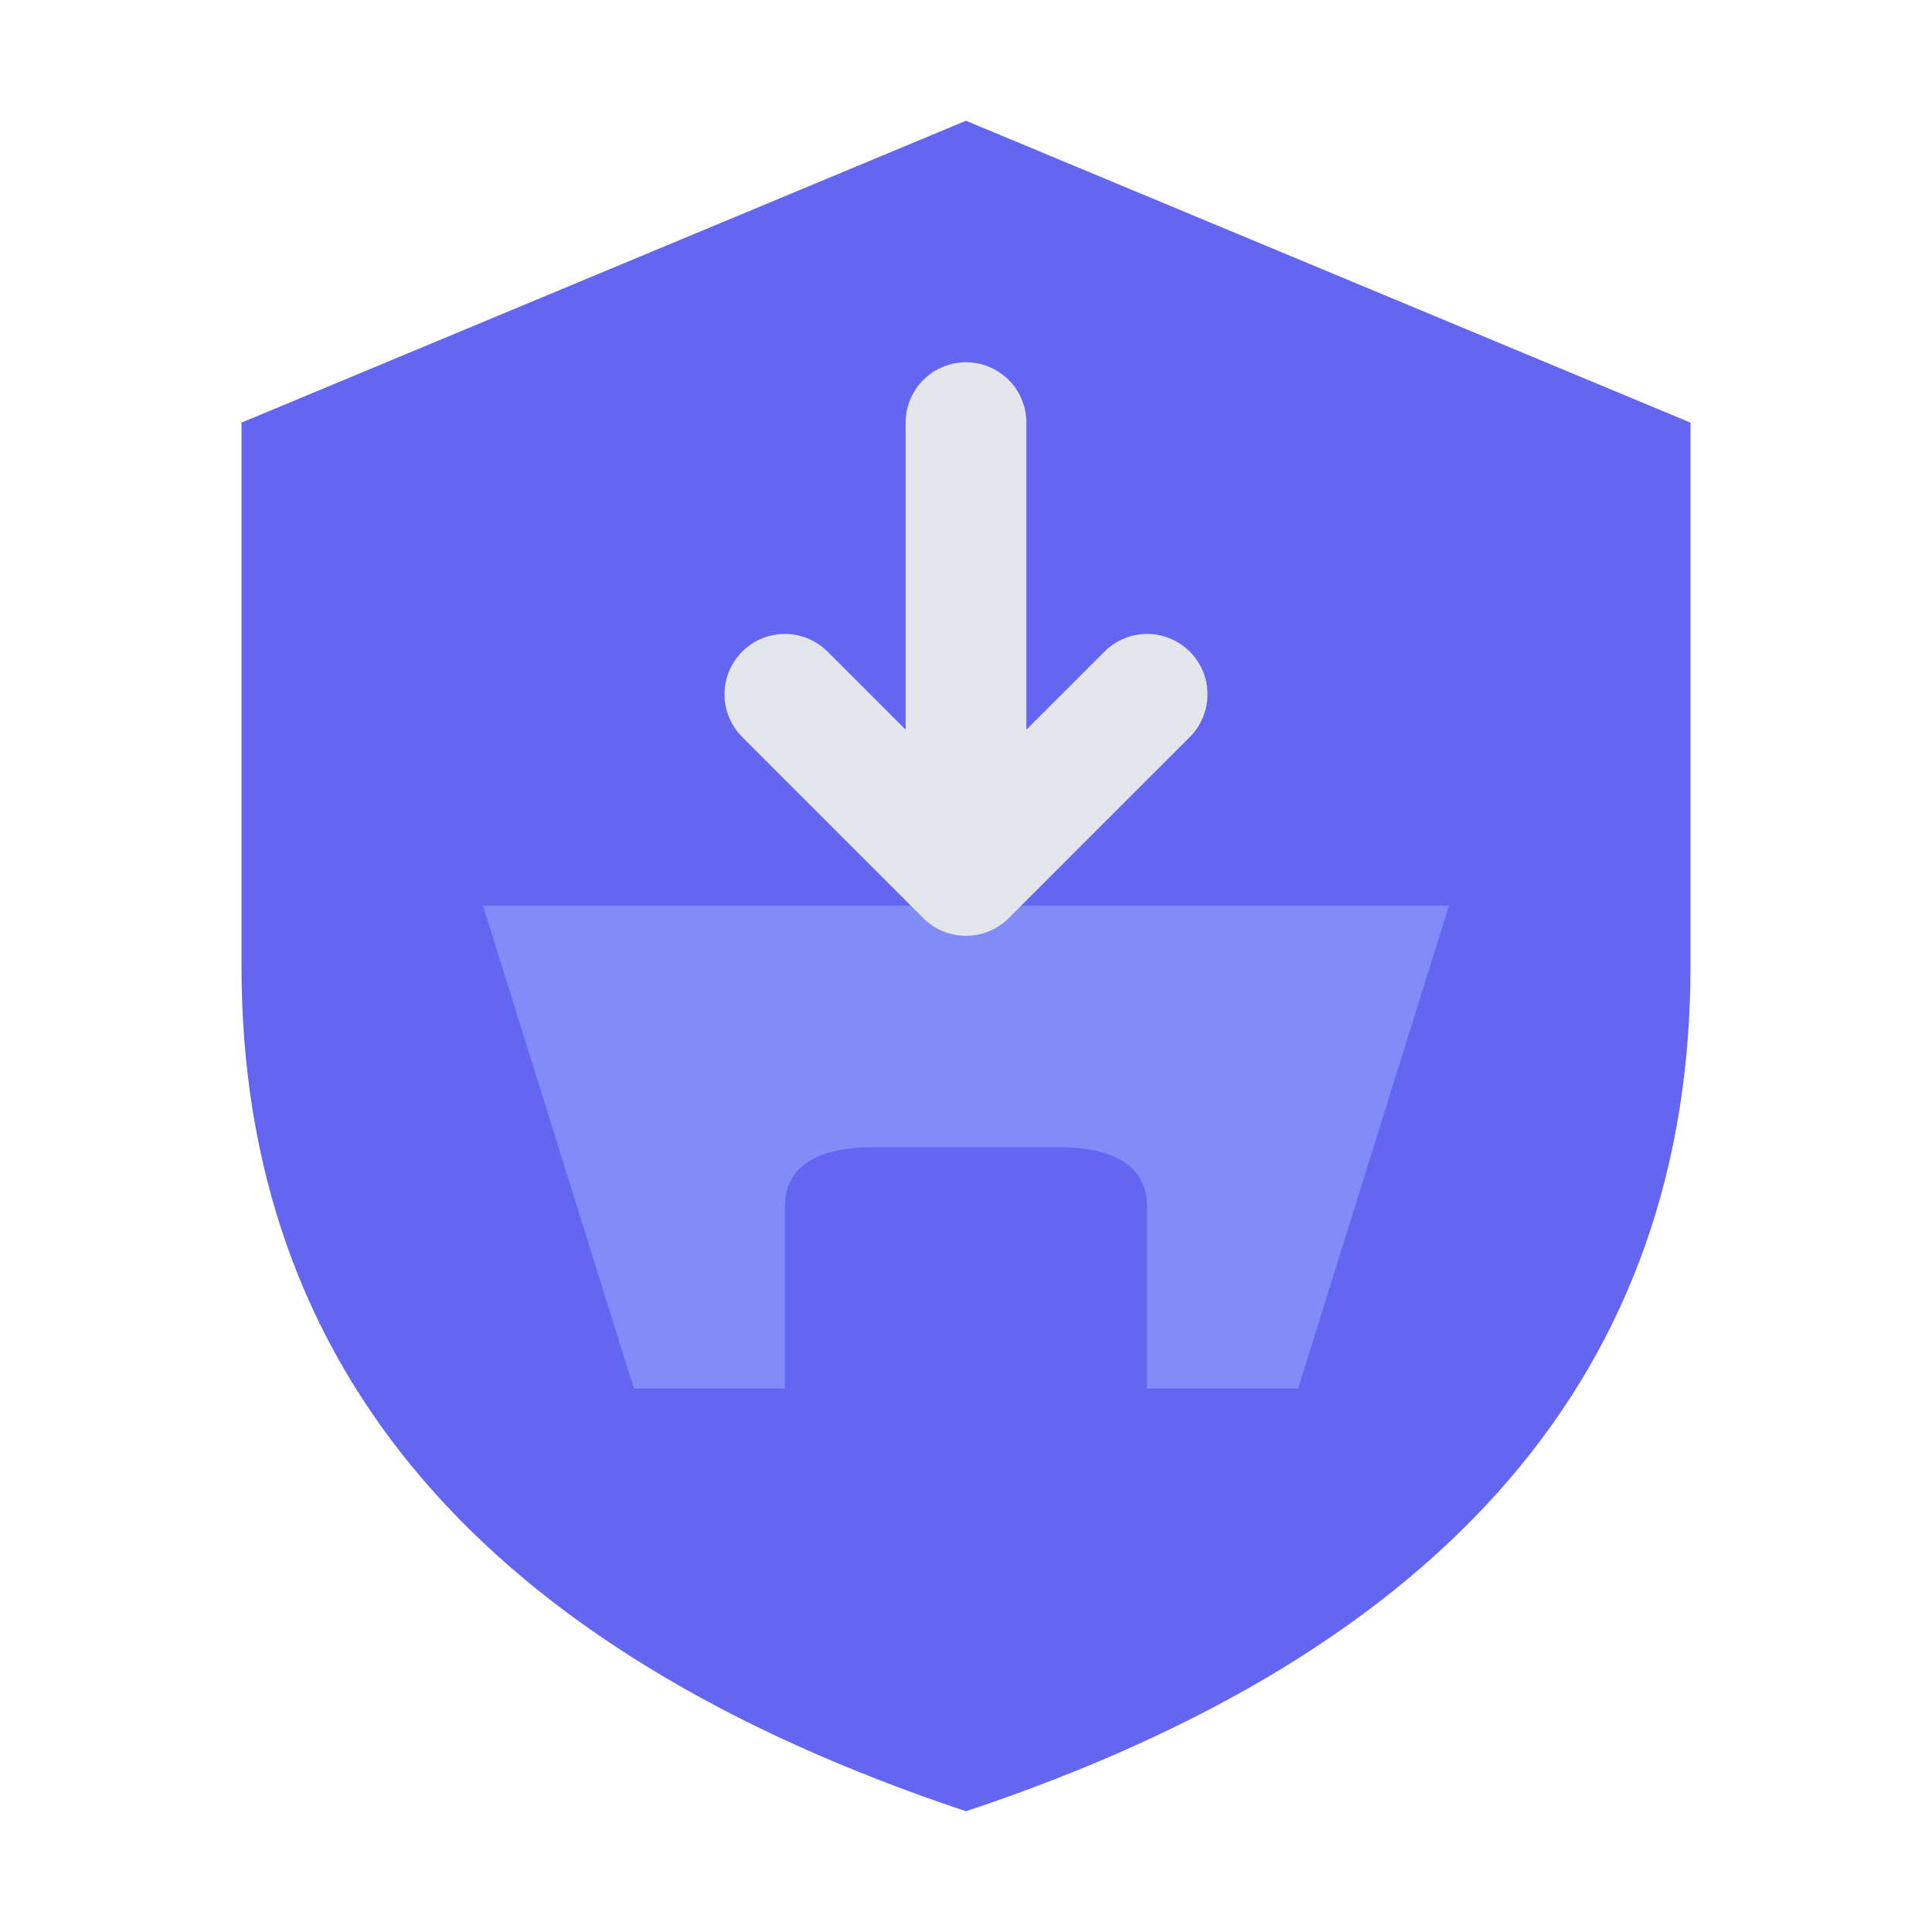
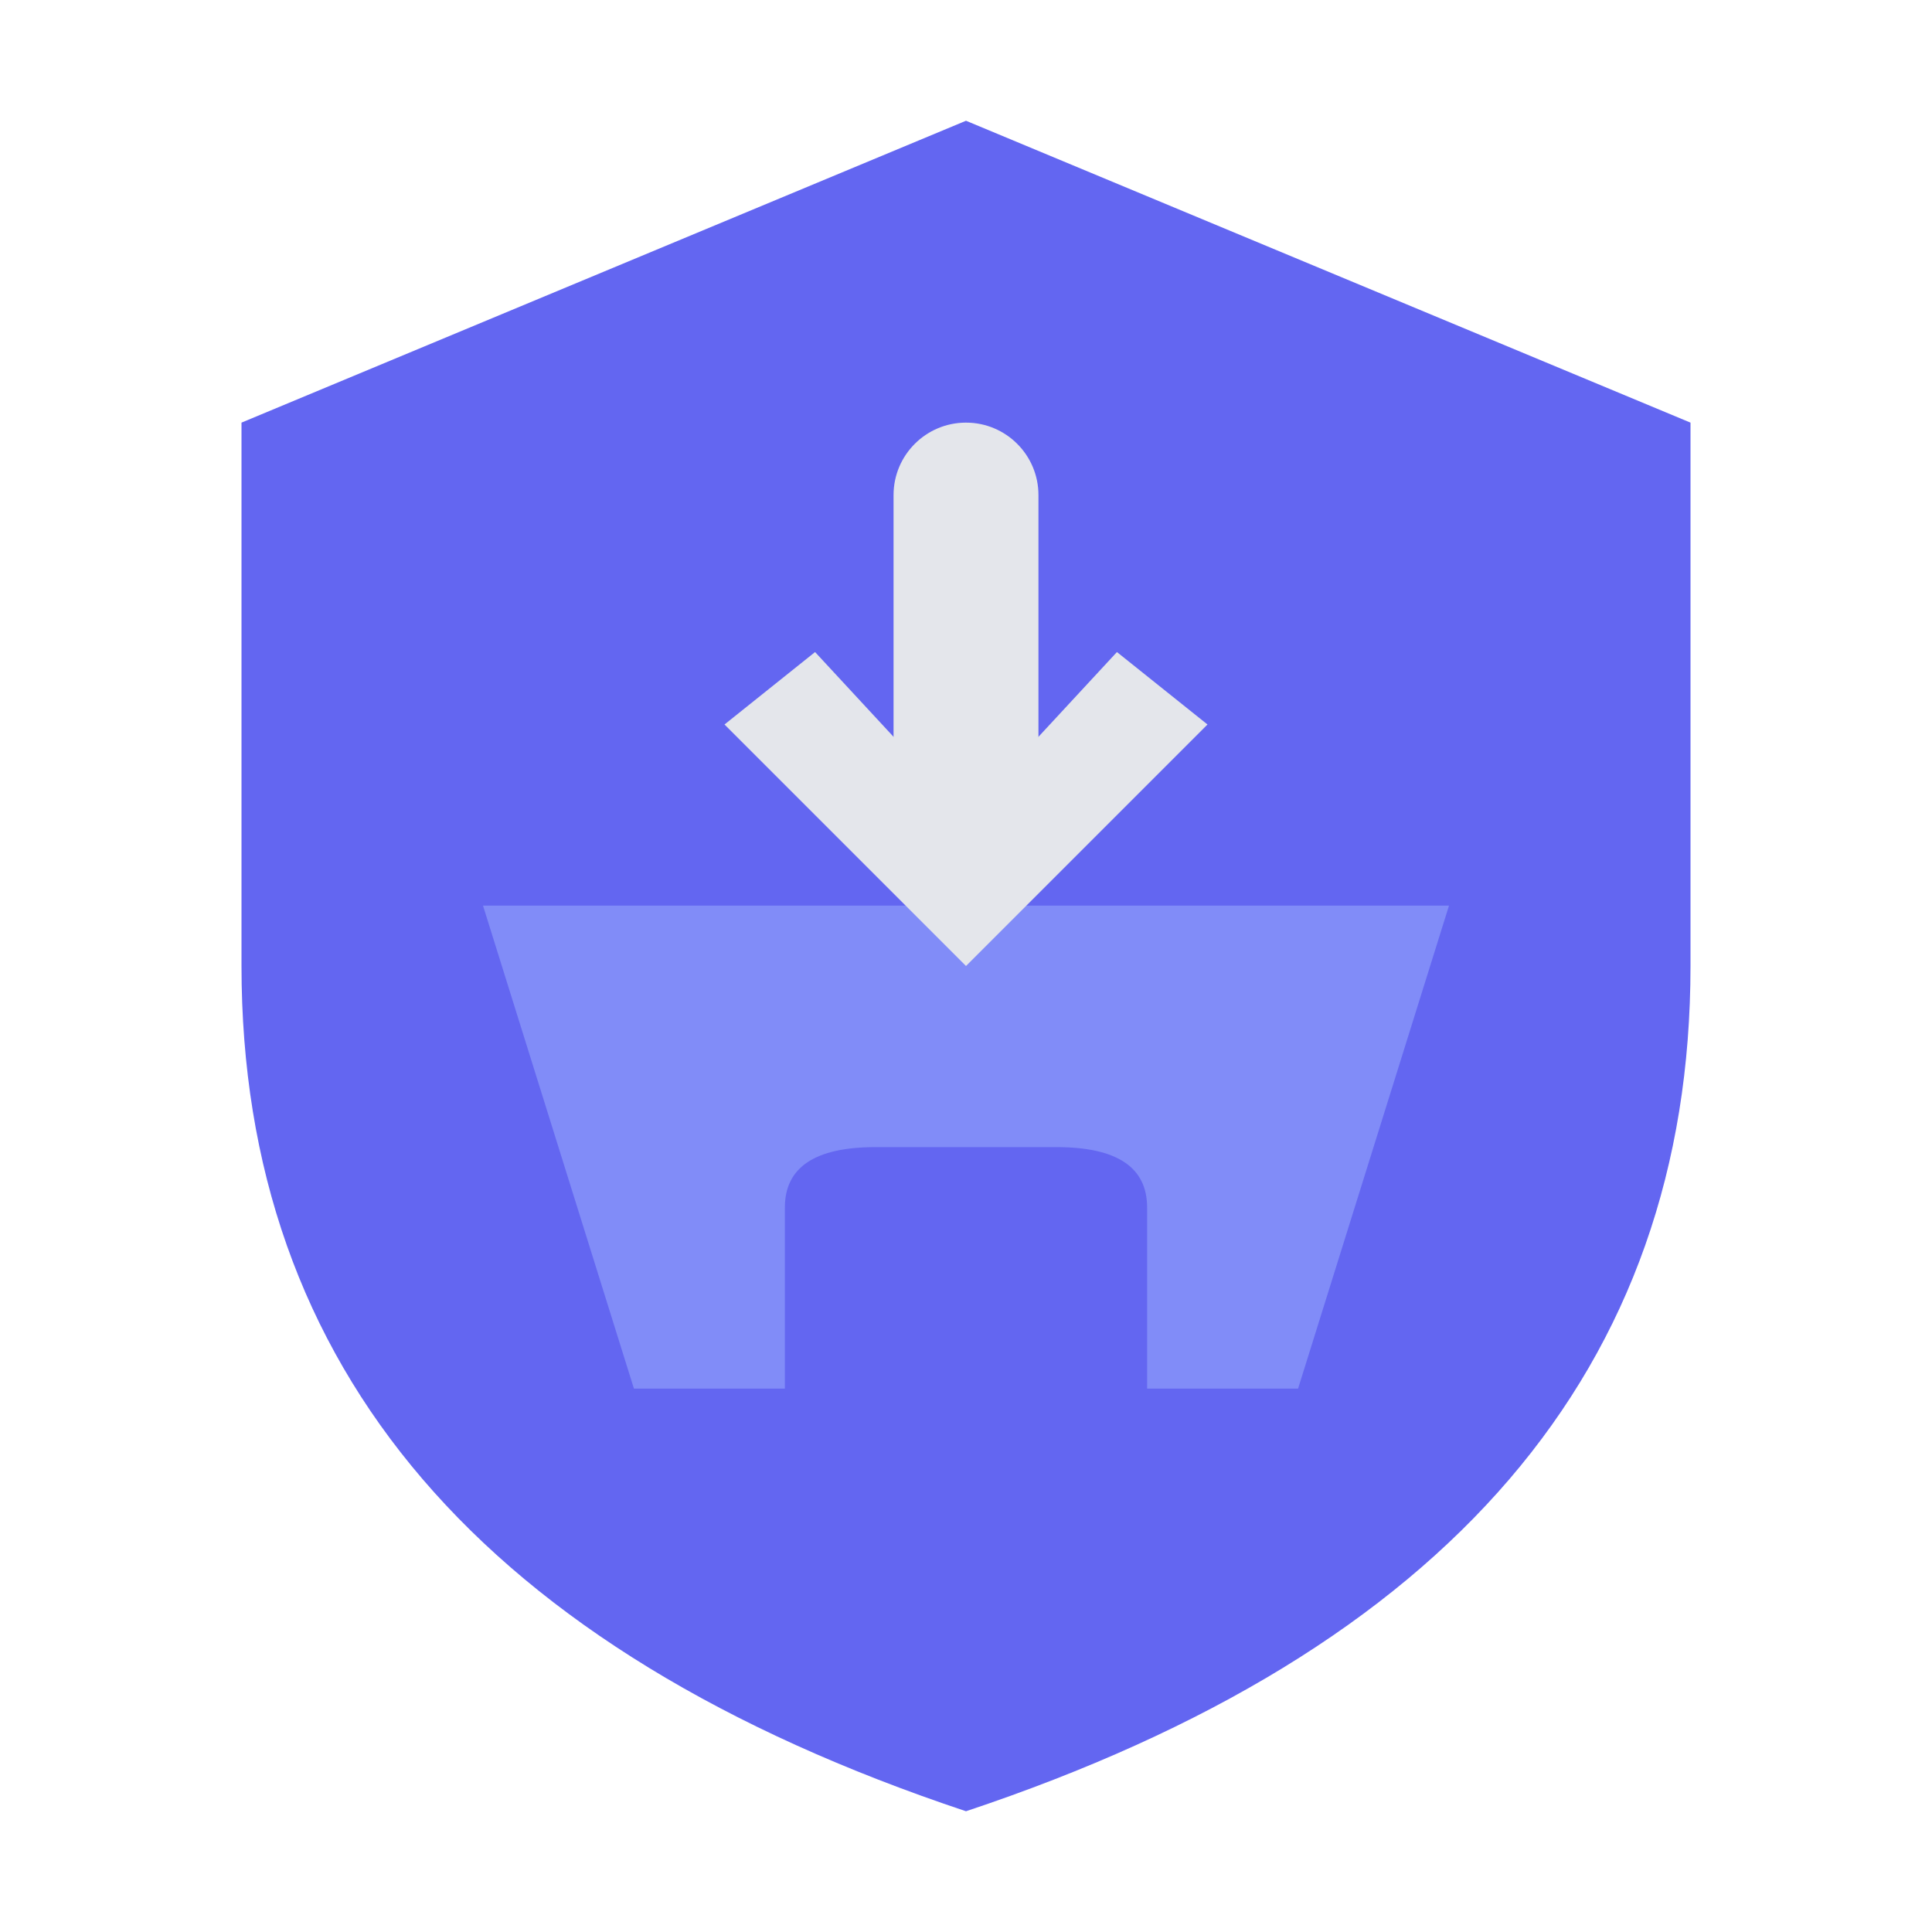
<svg xmlns="http://www.w3.org/2000/svg" viewBox="0 0 32 32">
  <path d="M16 2 L28 7 L28 16 Q28 26 16 30 Q4 26 4 16 L4 7 Z" fill="#6366f1" />
  <path d="M8 15 L10.5 23 L13 23 L13 20 Q13 19 14.5 19 L17.5 19 Q19 19 19 20 L19 23 L21.5 23 L24 15 Z" fill="#818cf8" />
-   <path d="M16 7 L16 14" stroke="#e4e6eb" stroke-width="2" stroke-linecap="round" fill="none" />
-   <path d="M13 11.5 L16 14.5 L19 11.5" stroke="#e4e6eb" stroke-width="2" stroke-linecap="round" stroke-linejoin="round" fill="none" />
+   <rect x="14.8" y="7" width="2.4" height="7" rx="1.2" fill="#e4e6eb" />
+   <polygon points="16,16 12,12 13.5,10.8 16,13.5 18.5,10.8 20,12" fill="#e4e6eb" />
</svg>
